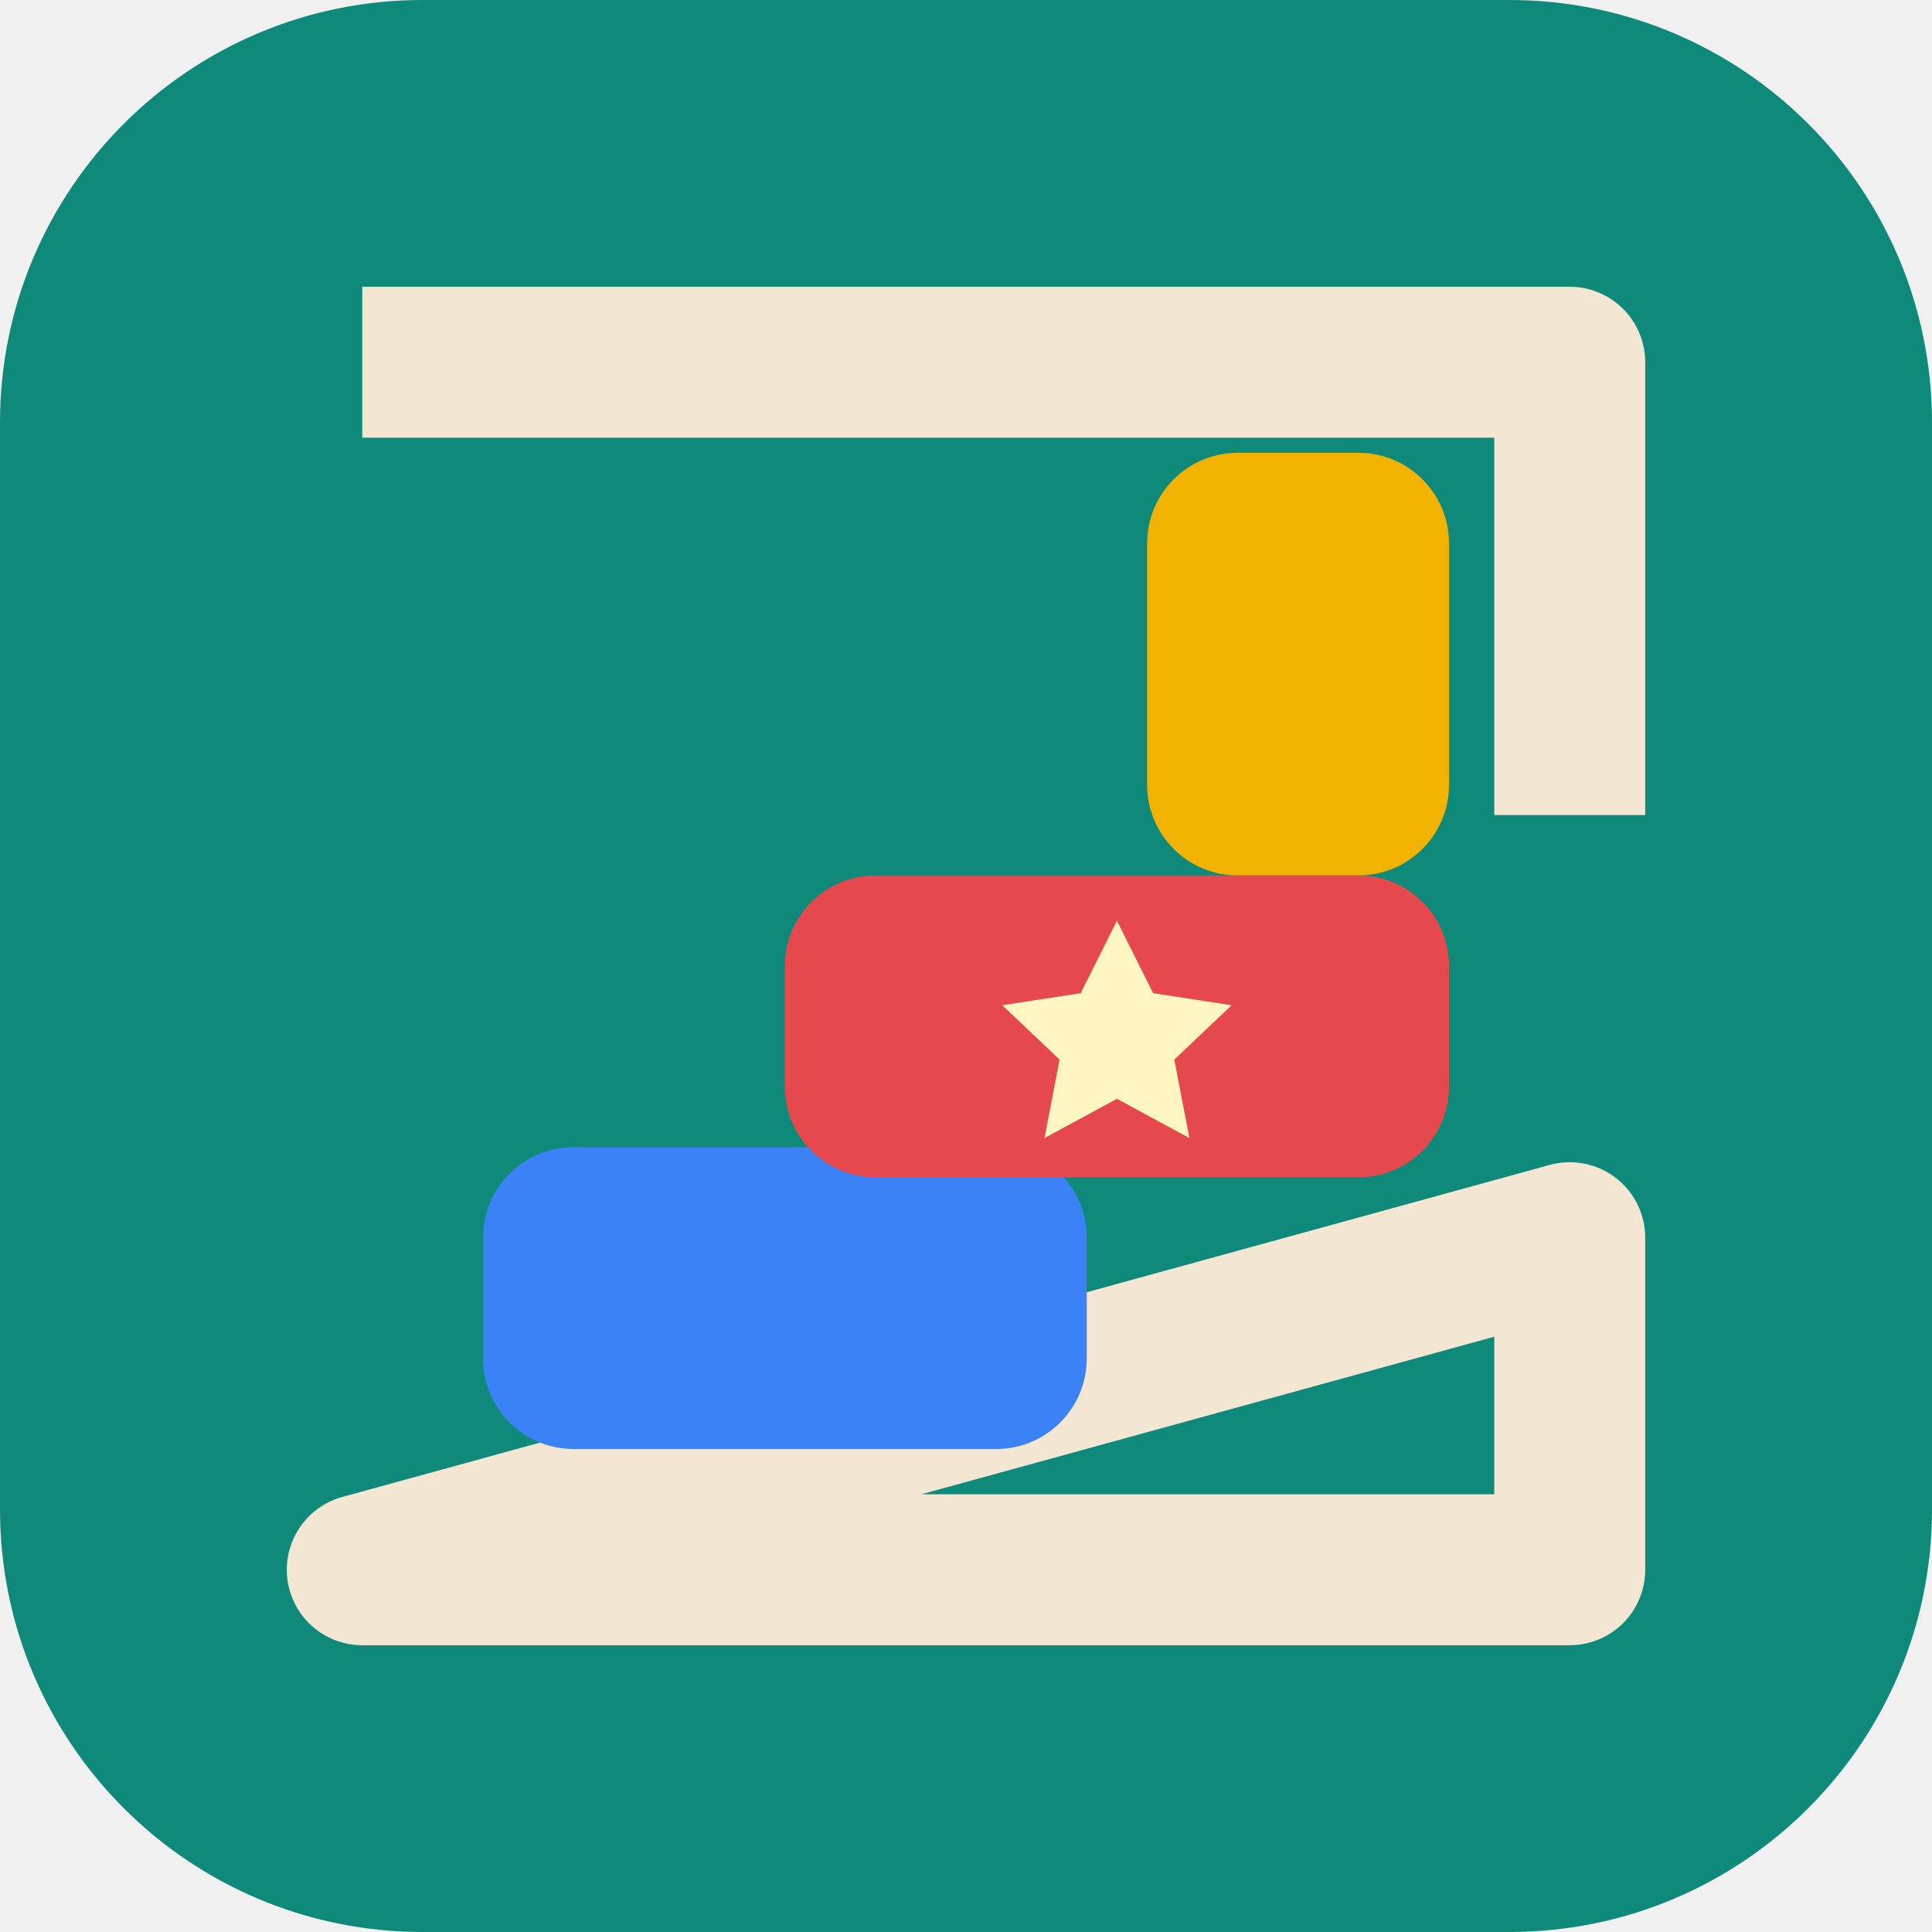
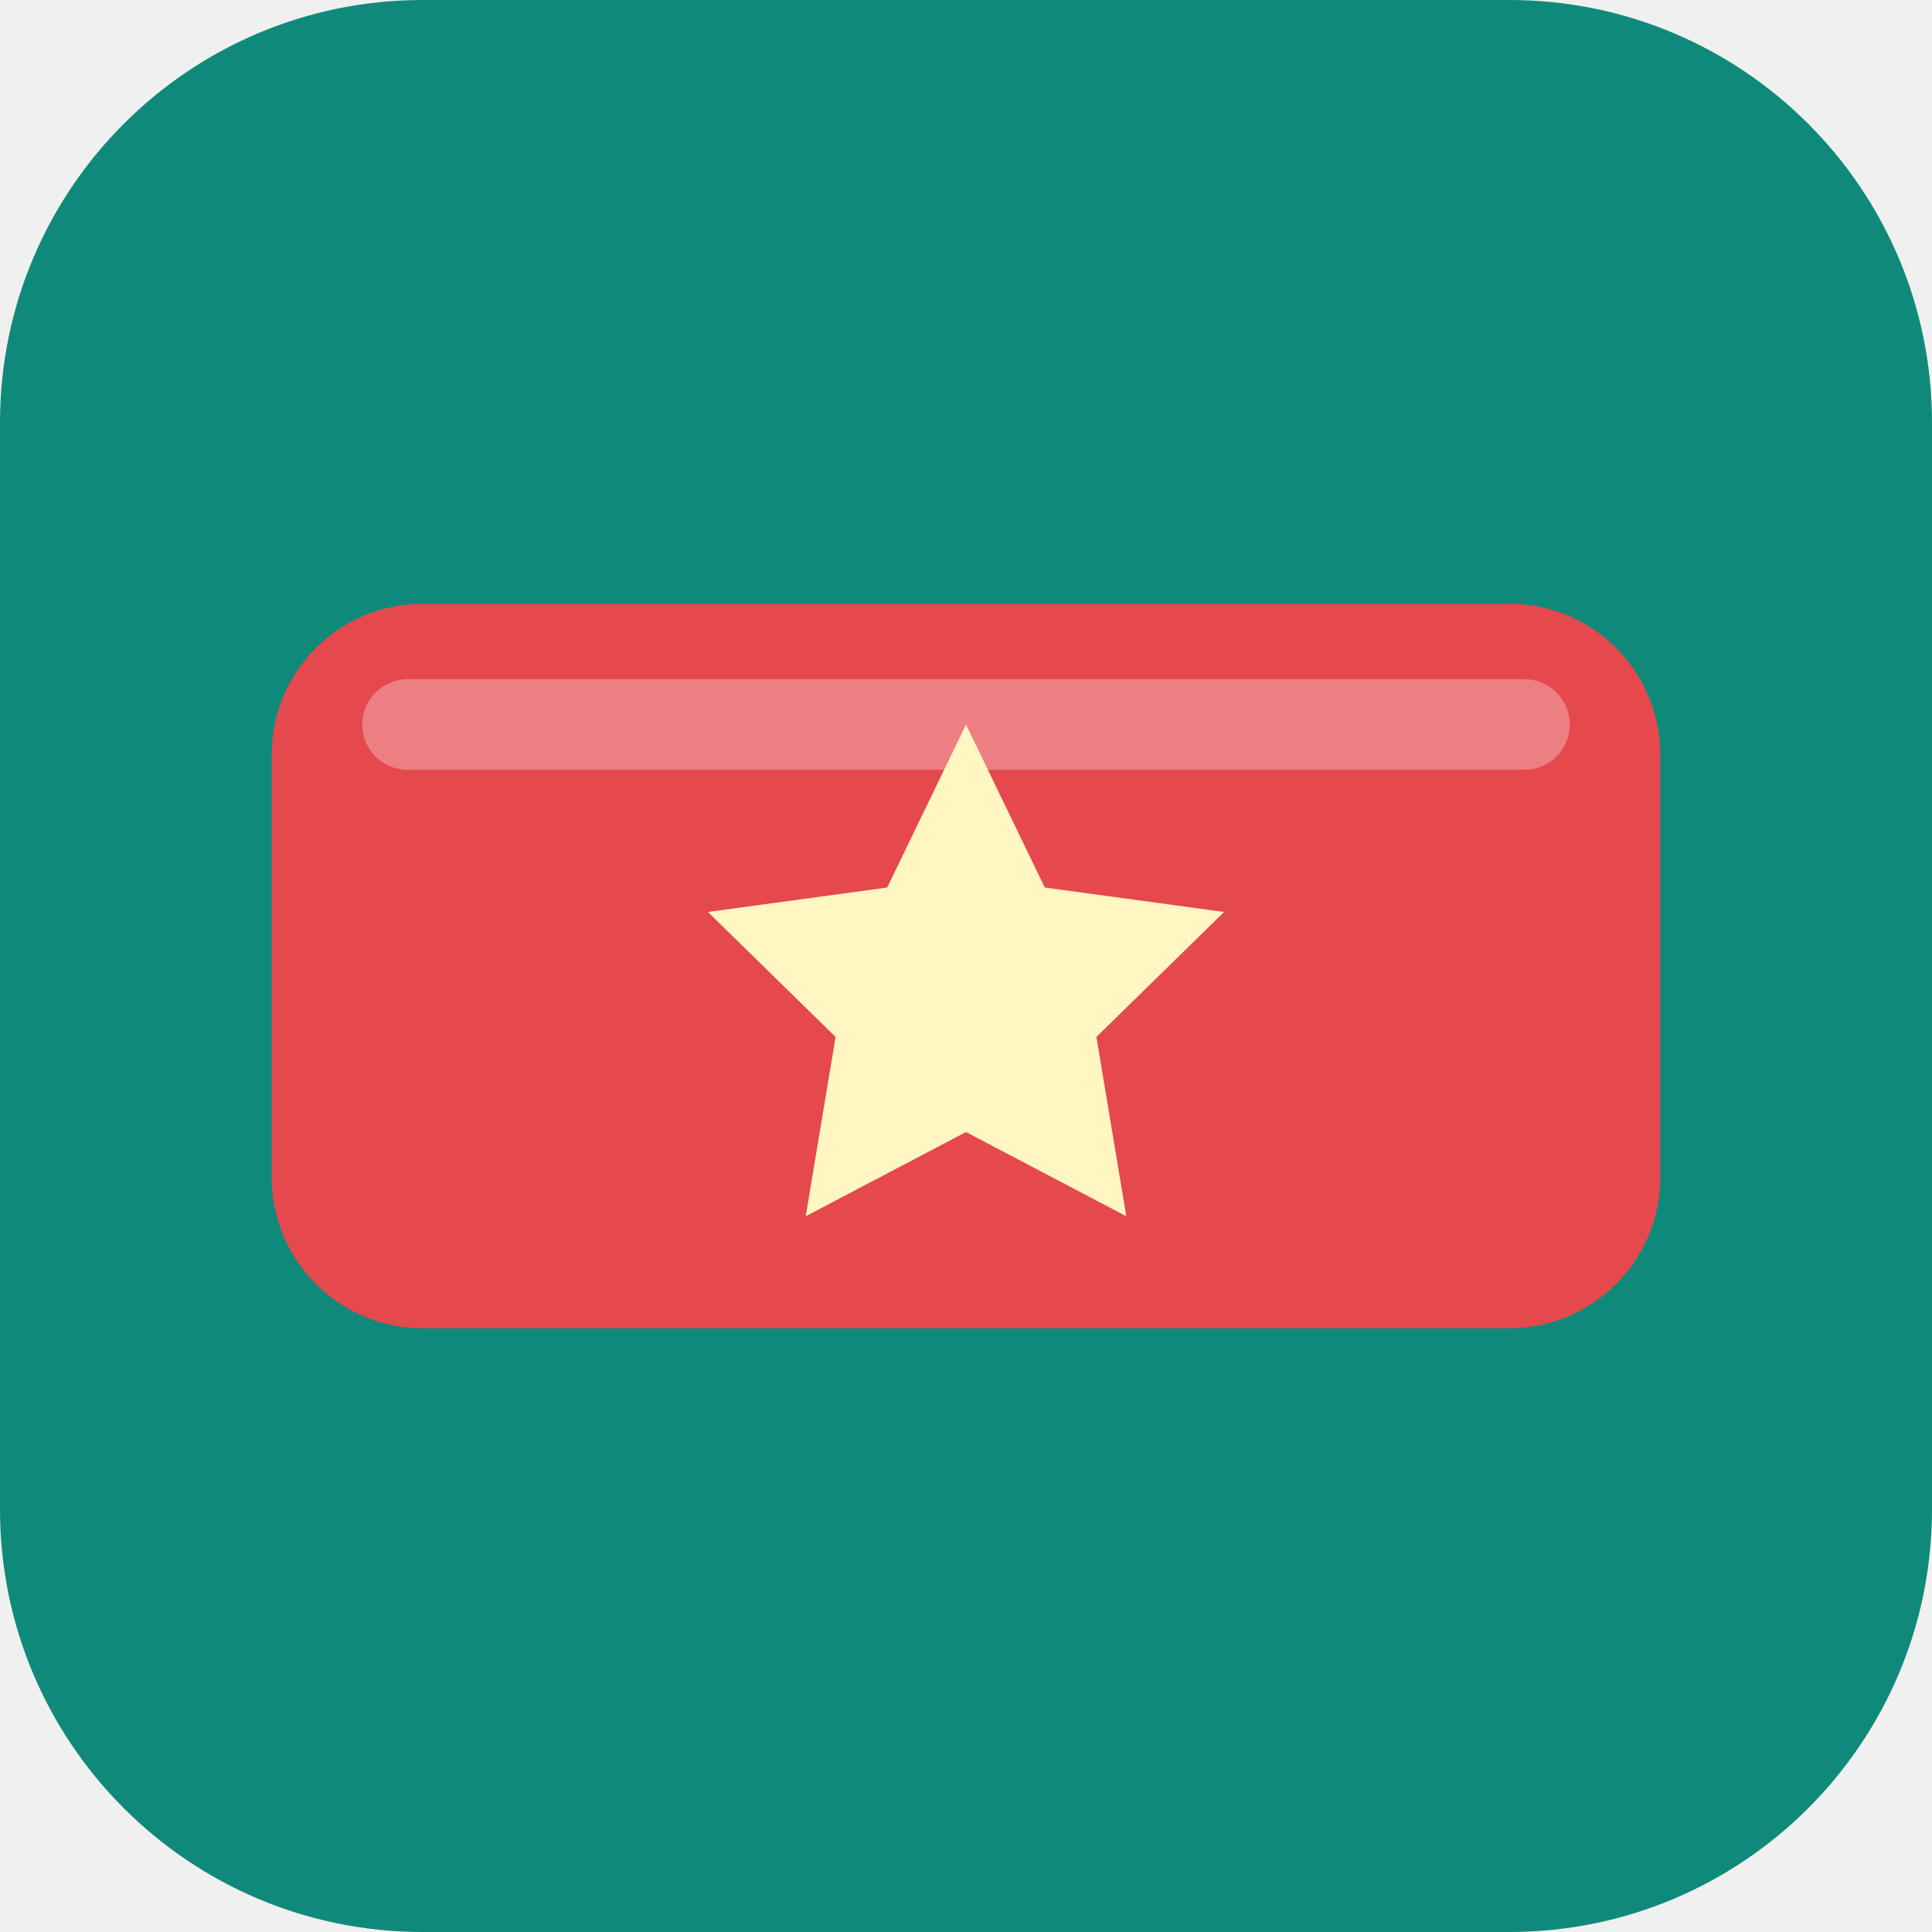
<svg xmlns="http://www.w3.org/2000/svg" viewBox="0 0 64 64">
  <rect width="64" height="64" rx="14" fill="#0f8a7a" />
-   <path d="M12 12H52V27M52 41V52H12Z" stroke="#f3e6d3" stroke-width="5" fill="none" stroke-linejoin="round" />
-   <rect x="38" y="15" width="10" height="14" rx="3" fill="#f2b200" />
-   <rect x="16" y="38" width="20" height="10" rx="3" fill="#3b82f6" />
-   <rect x="26" y="29" width="22" height="10" rx="3" fill="#e5484d" />
-   <path d="M37 30.5l1.2 2.4 2.6.4-1.9 1.8.5 2.6-2.4-1.3-2.4 1.3.5-2.6-1.9-1.8 2.6-.4z" fill="#fff6c2" />
+   <rect x="9" y="20" width="46" height="24" rx="5" fill="#e5484d" />
+   <rect x="12" y="22.5" width="40" height="3" rx="1.5" fill="#fff" fill-opacity="0.3" />
+   <path transform="translate(32 33) scale(9)" d="M0-1 .29-.4.95-.31.48.15.59.81 0 .5-.59.81-.48.15-.95-.31-.29-.4Z" fill="#fff6c2" />
</svg>
